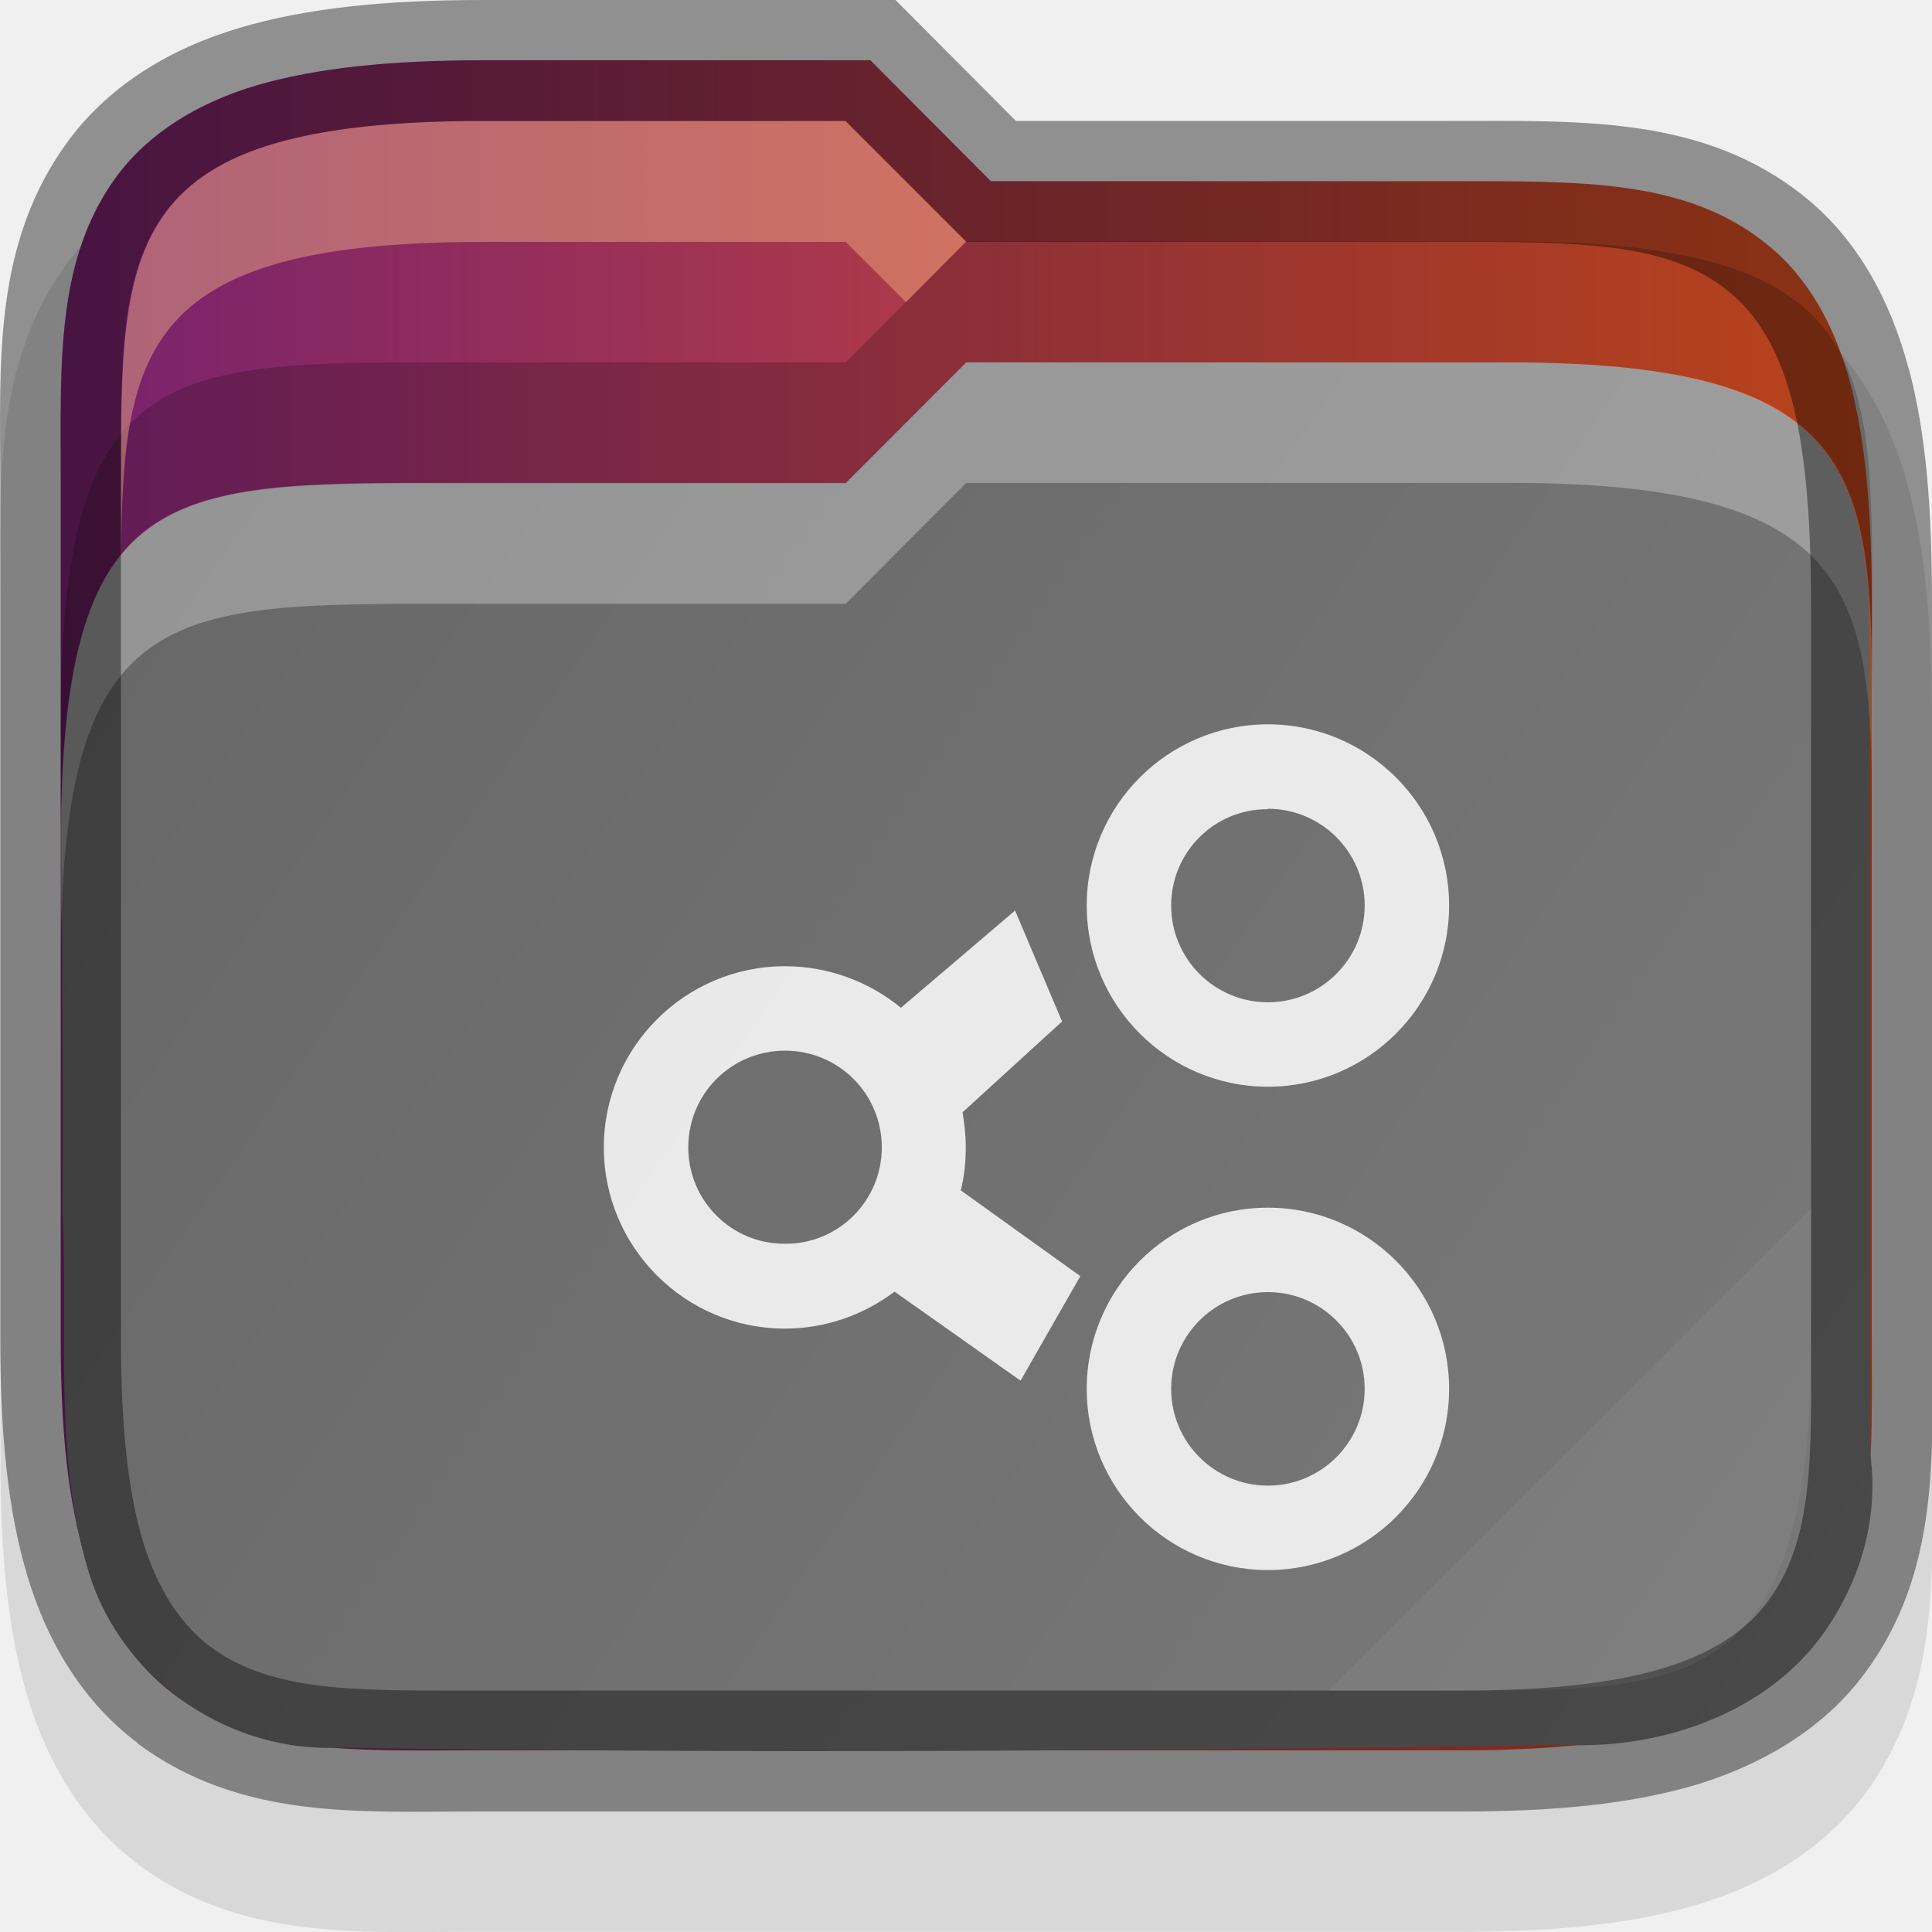
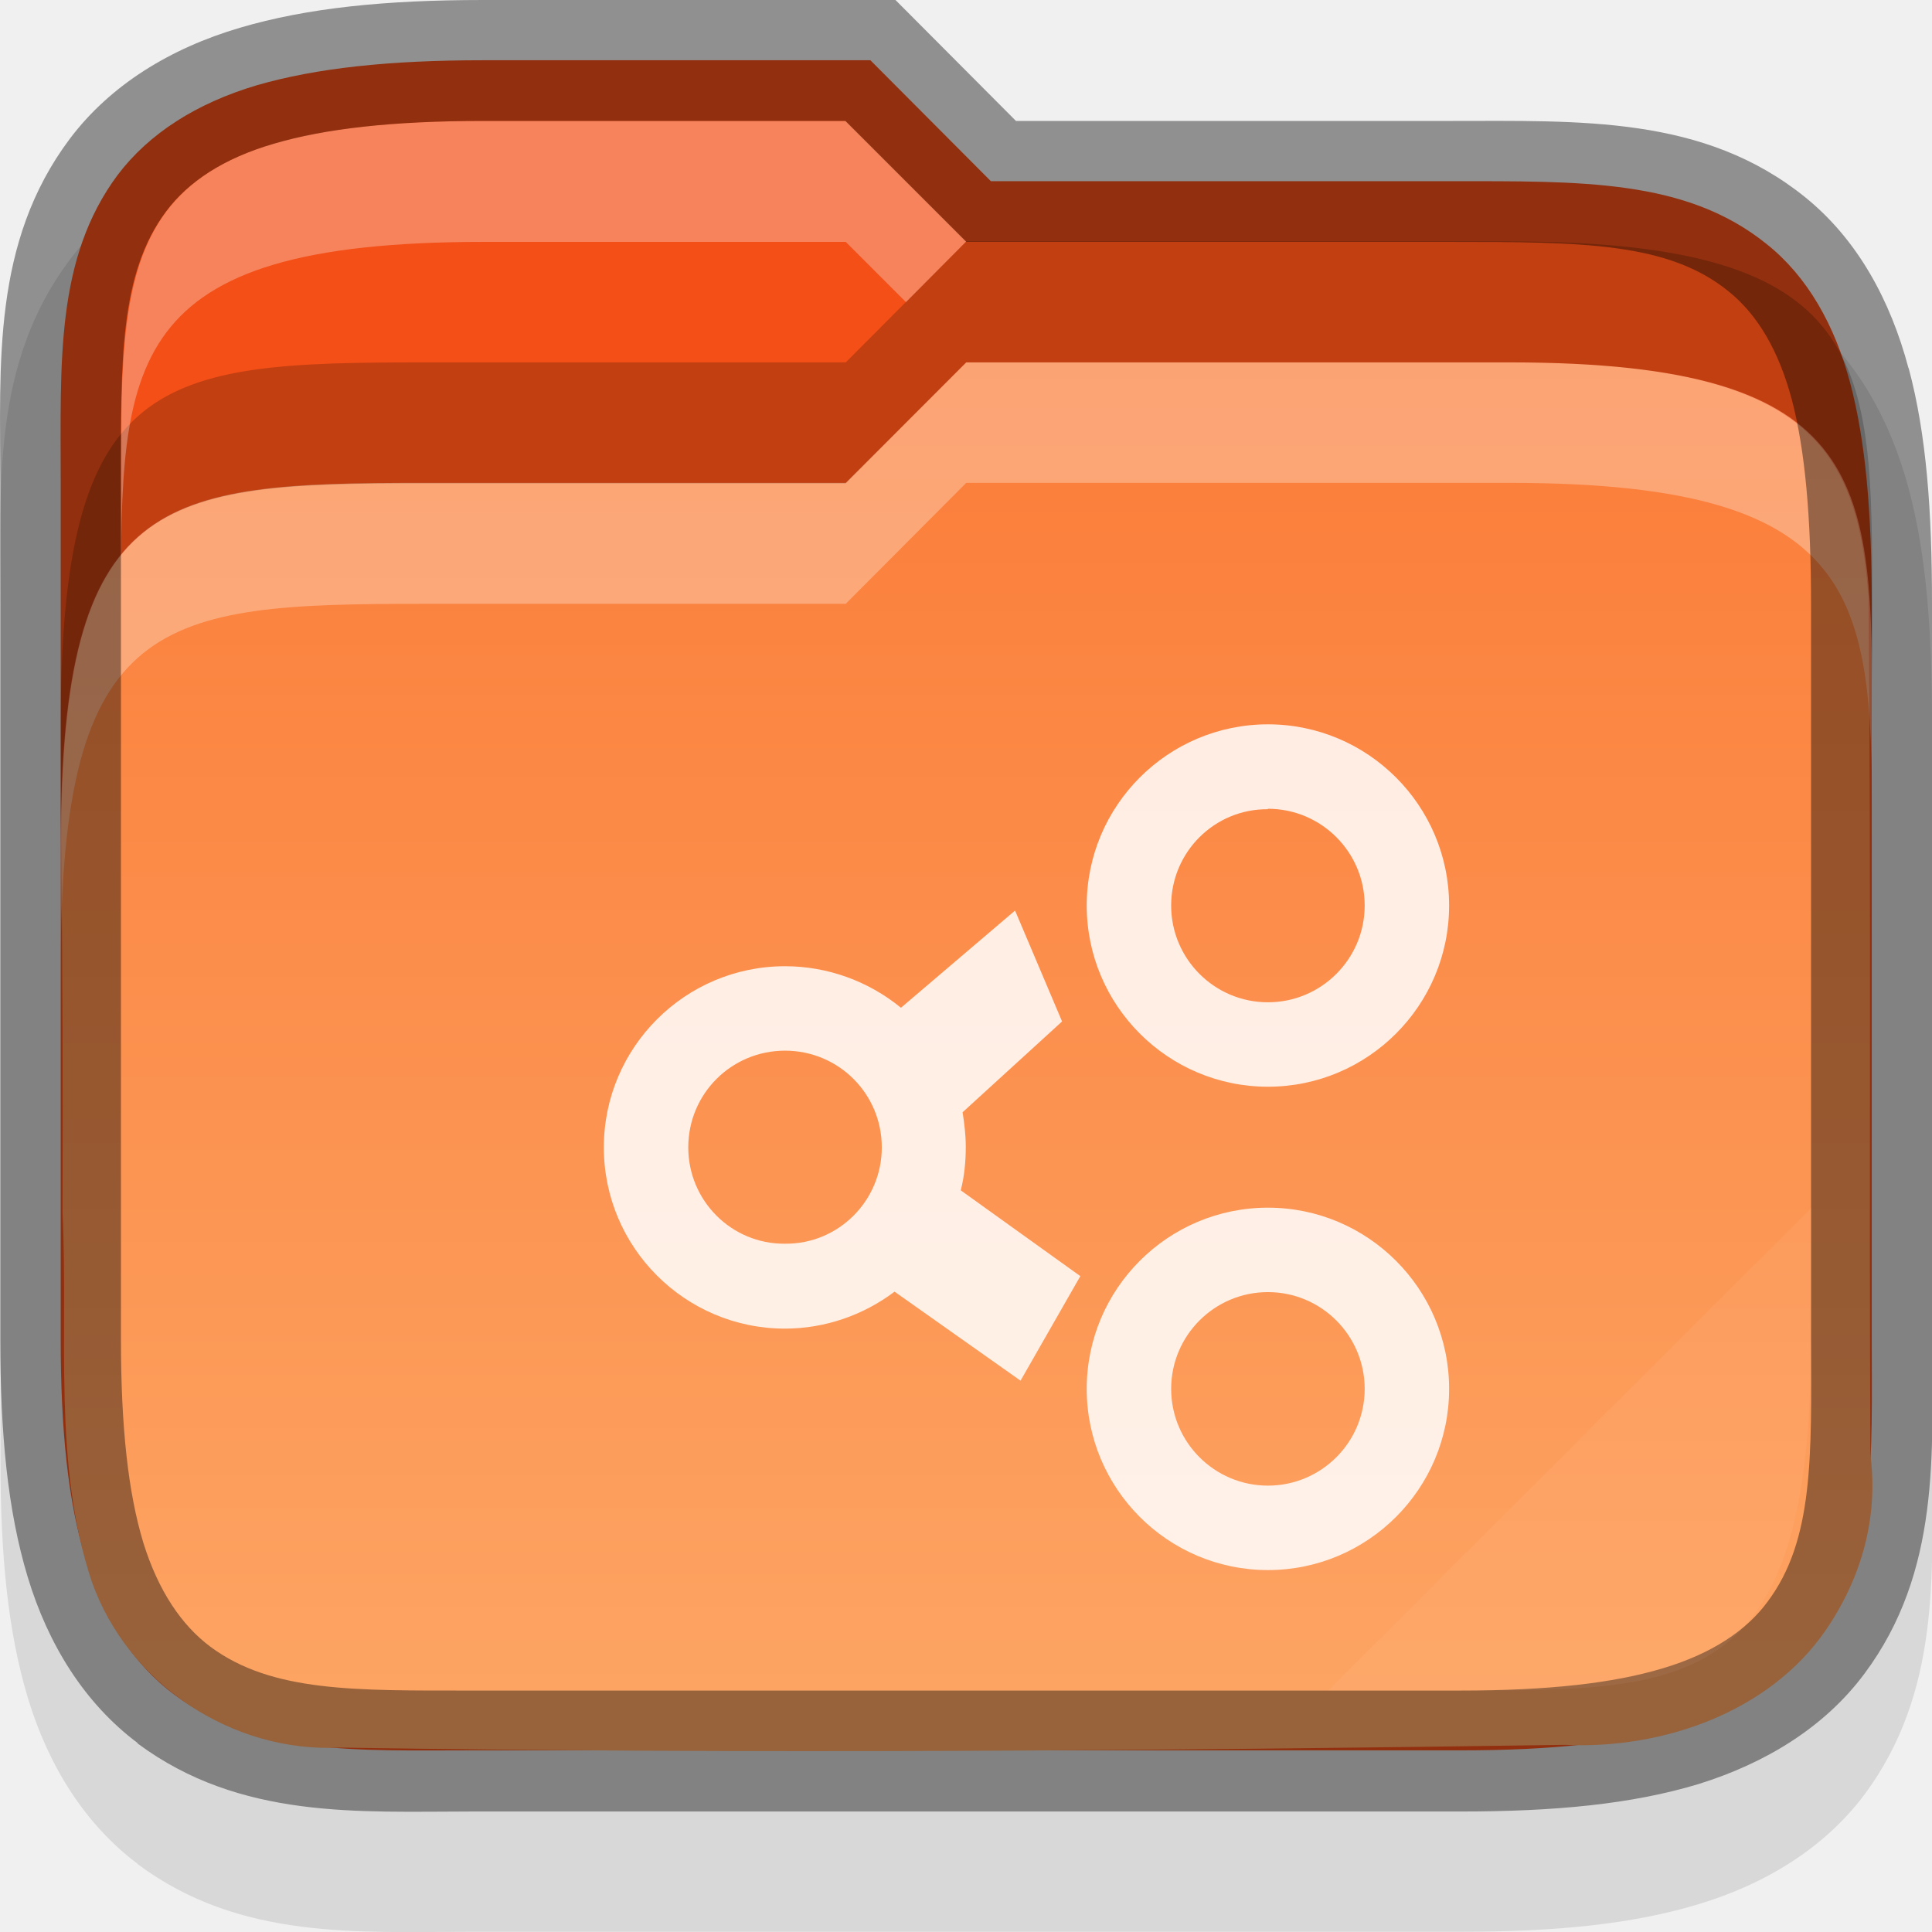
<svg xmlns="http://www.w3.org/2000/svg" xmlns:xlink="http://www.w3.org/1999/xlink" width="16" height="16" viewBox="0 0 4.233 4.233" version="1.1" id="svg1136">
  <defs id="defs1133">
-     <linearGradient xlink:href="#linearGradient1325" id="linearGradient1327" x1="0.001" y1="0.794" x2="4.234" y2="3.704" gradientUnits="userSpaceOnUse" />
+     <linearGradient xlink:href="#linearGradient1325" id="linearGradient1327" x1="2.117" y1="0.794" x2="2.117" y2="3.704" gradientUnits="userSpaceOnUse" />
    <linearGradient id="linearGradient1325">
-       <stop style="stop-color:#666666;stop-opacity:1;" offset="0" id="stop1321" />
-       <stop style="stop-color:#7a7a7a;stop-opacity:1" offset="1" id="stop1323" />
+       <stop style="stop-color:#fb7c38;stop-opacity:1" offset="0" id="stop1321" />
+       <stop style="stop-color:#fda463;stop-opacity:1" offset="1" id="stop1323" />
    </linearGradient>
-     <linearGradient id="linearGradient5495">
-       <stop style="stop-color:#77216f;stop-opacity:1" offset="0" id="stop5491" />
-       <stop style="stop-color:#e95420;stop-opacity:1" offset="1" id="stop5493" />
-     </linearGradient>
-     <linearGradient xlink:href="#linearGradient5495" id="linearGradient1122" x1="0.132" y1="1.984" x2="4.101" y2="1.984" gradientUnits="userSpaceOnUse" />
  </defs>
  <path d="m 1.059,0.265 c -0.213,0 -0.385,0.017 -0.534,0.061 -0.151,0.045 -0.283,0.125 -0.372,0.243 -0.171,0.228 -0.152,0.493 -0.152,0.754 v 1.876 c 0,0.207 0.016,0.375 0.06,0.521 0.045,0.149 0.125,0.277 0.241,0.364 v 5.292e-4 c 0.224,0.167 0.484,0.148 0.732,0.148 h 2.165 c 0.207,0 0.375,-0.016 0.521,-0.06 C 3.869,4.128 3.998,4.048 4.085,3.932 4.252,3.707 4.234,3.447 4.233,3.199 V 1.587 c 0,-0.204 -0.012,-0.37 -0.051,-0.516 L 4.182,1.071 C 4.142,0.922 4.07,0.79 3.955,0.697 3.733,0.517 3.464,0.529 3.175,0.529 H 2.226 L 1.962,0.265 Z" style="color:#000000;font-style:normal;font-variant:normal;font-weight:normal;font-stretch:normal;font-size:medium;line-height:normal;font-family:sans-serif;font-variant-ligatures:normal;font-variant-position:normal;font-variant-caps:normal;font-variant-numeric:normal;font-variant-alternates:normal;font-feature-settings:normal;text-indent:0;text-align:start;text-decoration:none;text-decoration-line:none;text-decoration-style:solid;text-decoration-color:#000000;letter-spacing:normal;word-spacing:normal;text-transform:none;writing-mode:lr-tb;direction:ltr;text-orientation:mixed;dominant-baseline:auto;baseline-shift:baseline;text-anchor:start;white-space:normal;shape-padding:0;clip-rule:nonzero;display:inline;overflow:visible;visibility:visible;opacity:0.1;isolation:auto;mix-blend-mode:normal;color-interpolation:sRGB;color-interpolation-filters:linearRGB;solid-color:#000000;solid-opacity:1;vector-effect:none;fill:#000000;fill-opacity:1;fill-rule:nonzero;stroke:none;stroke-width:0.265;stroke-linecap:butt;stroke-linejoin:miter;stroke-miterlimit:4;stroke-dasharray:none;stroke-dashoffset:0;stroke-opacity:1;marker:none;color-rendering:auto;image-rendering:auto;shape-rendering:auto;text-rendering:auto;enable-background:accumulate" id="path1102" />
-   <path d="m 1.059,0.132 c -0.206,0 -0.366,0.017 -0.497,0.055 C 0.431,0.226 0.327,0.292 0.258,0.383 0.121,0.567 0.133,0.794 0.133,1.058 v 1.876 c 0,0.2 0.016,0.356 0.055,0.483 0.039,0.128 0.104,0.229 0.194,0.296 0.18,0.134 0.401,0.122 0.653,0.122 h 2.165 c 0.2,0 0.356,-0.016 0.483,-0.055 C 3.81,3.743 3.912,3.678 3.979,3.588 4.113,3.408 4.101,3.187 4.101,2.934 V 1.323 c 0,-0.199 -0.013,-0.354 -0.047,-0.483 C 4.02,0.712 3.96,0.606 3.871,0.535 3.694,0.392 3.465,0.397 3.175,0.397 H 2.171 L 1.907,0.132 Z" style="color:#000000;font-style:normal;font-variant:normal;font-weight:normal;font-stretch:normal;font-size:medium;line-height:normal;font-family:sans-serif;font-variant-ligatures:normal;font-variant-position:normal;font-variant-caps:normal;font-variant-numeric:normal;font-variant-alternates:normal;font-feature-settings:normal;text-indent:0;text-align:start;text-decoration:none;text-decoration-line:none;text-decoration-style:solid;text-decoration-color:#000000;letter-spacing:normal;word-spacing:normal;text-transform:none;writing-mode:lr-tb;direction:ltr;text-orientation:mixed;dominant-baseline:auto;baseline-shift:baseline;text-anchor:start;white-space:normal;shape-padding:0;clip-rule:nonzero;display:inline;overflow:visible;visibility:visible;isolation:auto;mix-blend-mode:normal;color-interpolation:sRGB;color-interpolation-filters:linearRGB;solid-color:#000000;solid-opacity:1;vector-effect:none;fill:url(#linearGradient1122);fill-opacity:1.0;fill-rule:nonzero;stroke:none;stroke-width:0.265;stroke-linecap:butt;stroke-linejoin:miter;stroke-miterlimit:4;stroke-dasharray:none;stroke-dashoffset:0;stroke-opacity:1;marker:none;color-rendering:auto;image-rendering:auto;shape-rendering:auto;text-rendering:auto;enable-background:accumulate" id="path2716" />
+   <path d="m 1.059,0.132 c -0.206,0 -0.366,0.017 -0.497,0.055 C 0.431,0.226 0.327,0.292 0.258,0.383 0.121,0.567 0.133,0.794 0.133,1.058 v 1.876 c 0,0.2 0.016,0.356 0.055,0.483 0.039,0.128 0.104,0.229 0.194,0.296 0.18,0.134 0.401,0.122 0.653,0.122 h 2.165 c 0.2,0 0.356,-0.016 0.483,-0.055 C 3.81,3.743 3.912,3.678 3.979,3.588 4.113,3.408 4.101,3.187 4.101,2.934 V 1.323 c 0,-0.199 -0.013,-0.354 -0.047,-0.483 C 4.02,0.712 3.96,0.606 3.871,0.535 3.694,0.392 3.465,0.397 3.175,0.397 H 2.171 L 1.907,0.132 Z" style="color:#000000;font-style:normal;font-variant:normal;font-weight:normal;font-stretch:normal;font-size:medium;line-height:normal;font-family:sans-serif;font-variant-ligatures:normal;font-variant-position:normal;font-variant-caps:normal;font-variant-numeric:normal;font-variant-alternates:normal;font-feature-settings:normal;text-indent:0;text-align:start;text-decoration:none;text-decoration-line:none;text-decoration-style:solid;text-decoration-color:#000000;letter-spacing:normal;word-spacing:normal;text-transform:none;writing-mode:lr-tb;direction:ltr;text-orientation:mixed;dominant-baseline:auto;baseline-shift:baseline;text-anchor:start;white-space:normal;shape-padding:0;clip-rule:nonzero;display:inline;overflow:visible;visibility:visible;isolation:auto;mix-blend-mode:normal;color-interpolation:sRGB;color-interpolation-filters:linearRGB;solid-color:#000000;solid-opacity:1;vector-effect:none;fill:#f34f17;fill-opacity:1;fill-rule:nonzero;stroke:none;stroke-width:0.265;stroke-linecap:butt;stroke-linejoin:miter;stroke-miterlimit:4;stroke-dasharray:none;stroke-dashoffset:0;stroke-opacity:1;marker:none;color-rendering:auto;image-rendering:auto;shape-rendering:auto;text-rendering:auto;enable-background:accumulate" id="path2716" />
  <path d="M 2.117,0.794 1.853,1.058 H 0.927 c -0.574,0 -0.791,0.025 -0.793,0.783 0.003,0.272 0.004,0.544 0.003,0.816 0.013,0.269 -0.022,0.549 0.064,0.808 0.079,0.224 0.307,0.376 0.545,0.364 C 1.639,3.843 2.534,3.836 3.428,3.823 3.642,3.833 3.876,3.752 4,3.572 4.078,3.458 4.116,3.326 4.098,3.187 4.095,2.562 4.1,1.936 4.094,1.311 4.07,0.968 3.947,0.794 3.308,0.794 Z" style="color:#000000;display:inline;overflow:visible;visibility:visible;fill:url(#linearGradient1327);fill-opacity:1;fill-rule:nonzero;stroke:none;stroke-width:0.265;marker:none;enable-background:accumulate" id="path2991" />
  <path d="M 2.117,0.794 1.853,1.058 H 0.927 c -0.577,0 -0.794,0.024 -0.794,0.794 v 0.265 c 0,-0.77 0.217,-0.794 0.794,-0.794 H 1.853 L 2.117,1.058 h 1.191 c 0.794,0 0.794,0.265 0.794,0.794 V 1.588 c 0,-0.529 0,-0.794 -0.794,-0.794 z" style="color:#000000;display:inline;overflow:visible;visibility:visible;opacity:0.3;fill:#ffffff;fill-opacity:1;fill-rule:nonzero;stroke:none;stroke-width:0.265;marker:none;enable-background:accumulate" id="path2302" />
  <path d="M 2.117,0.529 1.853,0.794 H 0.927 c -0.577,0 -0.794,0.024 -0.794,0.794 v 0.265 c 0,-0.77 0.217,-0.794 0.794,-0.794 H 1.853 L 2.117,0.794 h 1.191 c 0.794,0 0.794,0.265 0.794,0.794 V 1.323 c 0,-0.529 0,-0.794 -0.794,-0.794 z" style="color:#000000;display:inline;overflow:visible;visibility:visible;opacity:0.2;fill:#000000;fill-opacity:1;fill-rule:nonzero;stroke:none;stroke-width:0.265;marker:none;enable-background:accumulate" id="path2182" />
-   <path d="m 1.059,0.265 c -0.794,0 -0.794,0.265 -0.794,0.794 v 0.265 c 0,-0.529 0,-0.794 0.794,-0.794 h 0.794 L 1.985,0.662 2.117,0.529 1.853,0.265 Z" style="color:#000000;display:inline;overflow:visible;visibility:visible;opacity:0.4;fill:#fec589;fill-opacity:1;fill-rule:nonzero;stroke:none;stroke-width:0.265;marker:none;enable-background:accumulate" id="path2062" />
+   <path d="m 1.059,0.265 c -0.794,0 -0.794,0.265 -0.794,0.794 v 0.265 c 0,-0.529 0,-0.794 0.794,-0.794 h 0.794 L 1.985,0.662 2.117,0.529 1.853,0.265 Z" style="color:#000000;display:inline;overflow:visible;visibility:visible;opacity:0.3;fill:#ffffff;fill-opacity:1;fill-rule:nonzero;stroke:none;stroke-width:0.265;marker:none;enable-background:accumulate" id="path2062" />
  <path d="M 1.059,0 C 0.846,0 0.674,0.017 0.525,0.061 0.373,0.106 0.242,0.186 0.153,0.304 -0.018,0.532 6.3539809e-4,0.798 6.3539809e-4,1.058 v 1.876 c 0,0.207 0.016,0.375 0.06,0.521 0.045,0.149 0.125,0.277 0.241,0.364 V 3.82 C 0.527,3.987 0.786,3.969 1.035,3.969 h 2.165 c 0.207,0 0.375,-0.016 0.521,-0.06 C 3.869,3.863 3.998,3.784 4.085,3.667 4.252,3.443 4.234,3.183 4.233,2.934 V 1.323 c 0,-0.204 -0.012,-0.37 -0.051,-0.516 l -5.29e-4,-5.2916e-4 C 4.142,0.658 4.07,0.525 3.955,0.432 3.733,0.253 3.464,0.265 3.175,0.265 H 2.226 L 1.962,0 Z m 0,0.265 h 0.793 l 0.265,0.265 h 1.058 c 0.292,0 0.481,0.001 0.613,0.109 0.062,0.05 0.109,0.128 0.138,0.237 0.029,0.111 0.042,0.256 0.042,0.449 V 2.934 C 3.969,3.191 3.974,3.374 3.873,3.509 3.827,3.572 3.751,3.623 3.644,3.655 3.535,3.688 3.392,3.704 3.199,3.704 H 1.035 c -0.256,0 -0.439,0.004 -0.574,-0.096 C 0.398,3.561 0.347,3.486 0.314,3.38 0.281,3.271 0.265,3.128 0.265,2.935 V 1.058 c 0,-0.268 -0.004,-0.457 0.099,-0.595 0.048,-0.064 0.125,-0.116 0.236,-0.148 0.112,-0.033 0.26,-0.05 0.459,-0.05 z" style="color:#000000;display:inline;opacity:0.4;fill:#000000;stroke-width:0.265;-inkscape-stroke:none;enable-background:new" id="path2426" />
+   <path d="M 3.969,2.646 2.91,3.704 h 0.289 c 0.505,0 0.769,1.905e-4 0.769,-0.769 z" style="color:#000000;display:inline;overflow:visible;visibility:visible;opacity:0.05;fill:#ffffff;fill-opacity:1;fill-rule:nonzero;stroke:none;stroke-width:0.265;marker:none;enable-background:accumulate" id="path3391" />
  <path d="m 2.778,1.587 c -0.219,0 -0.397,0.178 -0.397,0.397 0,0.219 0.178,0.397 0.397,0.397 0.219,0 0.397,-0.178 0.397,-0.397 0,-0.219 -0.178,-0.397 -0.397,-0.397 z m 0,0.185 C 2.895,1.772 2.99,1.867 2.99,1.984 2.99,2.101 2.895,2.196 2.778,2.196 2.661,2.196 2.566,2.101 2.566,1.984 2.566,1.867 2.661,1.772 2.778,1.773 Z M 2.224,1.995 1.974,2.208 C 1.902,2.149 1.812,2.117 1.72,2.117 c -0.219,0 -0.397,0.178 -0.397,0.397 0,0.219 0.178,0.397 0.397,0.397 0.087,-1.508e-4 0.171,-0.029 0.24,-0.081 L 2.236,3.025 2.367,2.796 2.105,2.608 c 0.008,-0.031 0.011,-0.063 0.011,-0.095 2.65e-5,-0.026 -0.003,-0.051 -0.007,-0.076 L 2.327,2.238 Z M 1.72,2.302 C 1.837,2.302 1.932,2.396 1.932,2.514 1.932,2.631 1.837,2.726 1.72,2.725 1.603,2.726 1.508,2.631 1.508,2.514 1.508,2.396 1.603,2.302 1.72,2.302 Z m 1.058,0.344 c -0.219,0 -0.397,0.178 -0.397,0.397 0,0.219 0.178,0.397 0.397,0.397 0.219,0 0.397,-0.178 0.397,-0.397 0,-0.219 -0.178,-0.397 -0.397,-0.397 z m 0,0.185 C 2.895,2.831 2.99,2.926 2.99,3.043 2.99,3.16 2.895,3.255 2.778,3.255 2.661,3.255 2.566,3.16 2.566,3.043 2.566,2.926 2.661,2.831 2.778,2.831 Z" style="display:inline;opacity:0.85;fill:#ffffff;stroke-width:0.212;stroke-linejoin:round;enable-background:new" id="path5114" />
-   <path d="M 3.969,2.646 2.91,3.704 h 0.289 c 0.505,0 0.769,1.905e-4 0.769,-0.769 z" style="color:#000000;display:inline;overflow:visible;visibility:visible;opacity:0.05;fill:#ffffff;fill-opacity:1;fill-rule:nonzero;stroke:none;stroke-width:0.265;marker:none;enable-background:accumulate" id="path3391" />
</svg>
